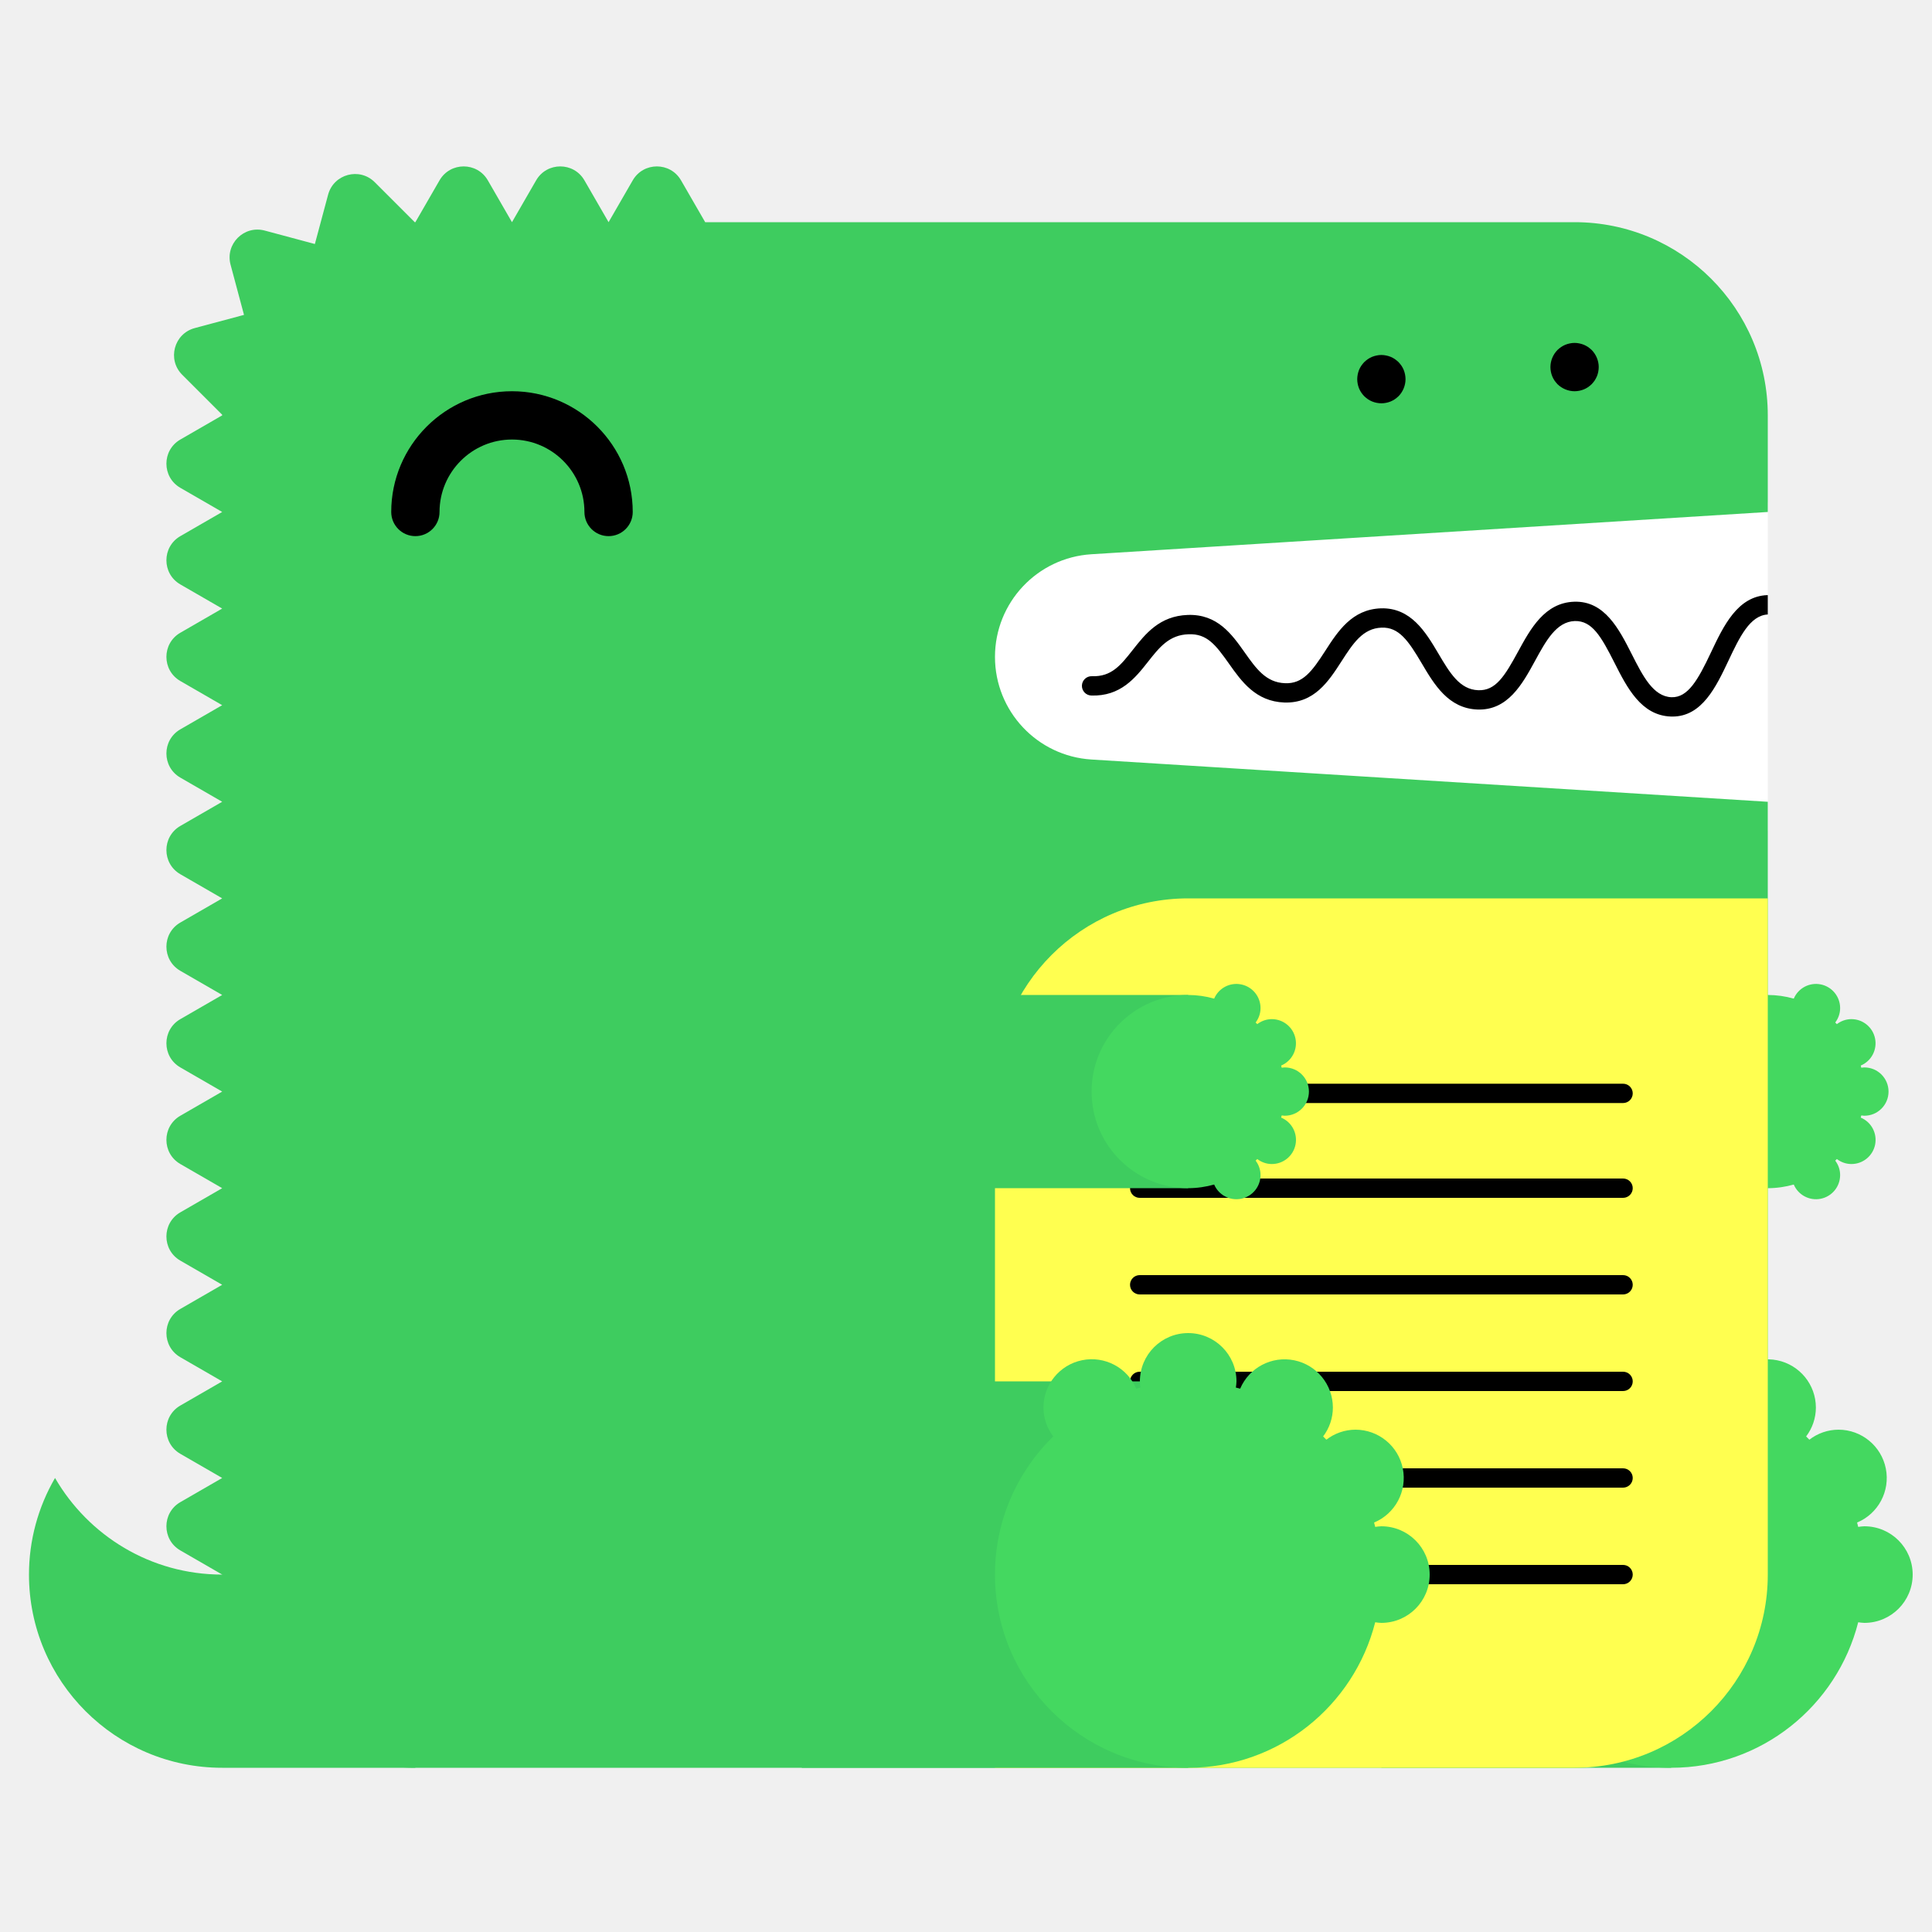
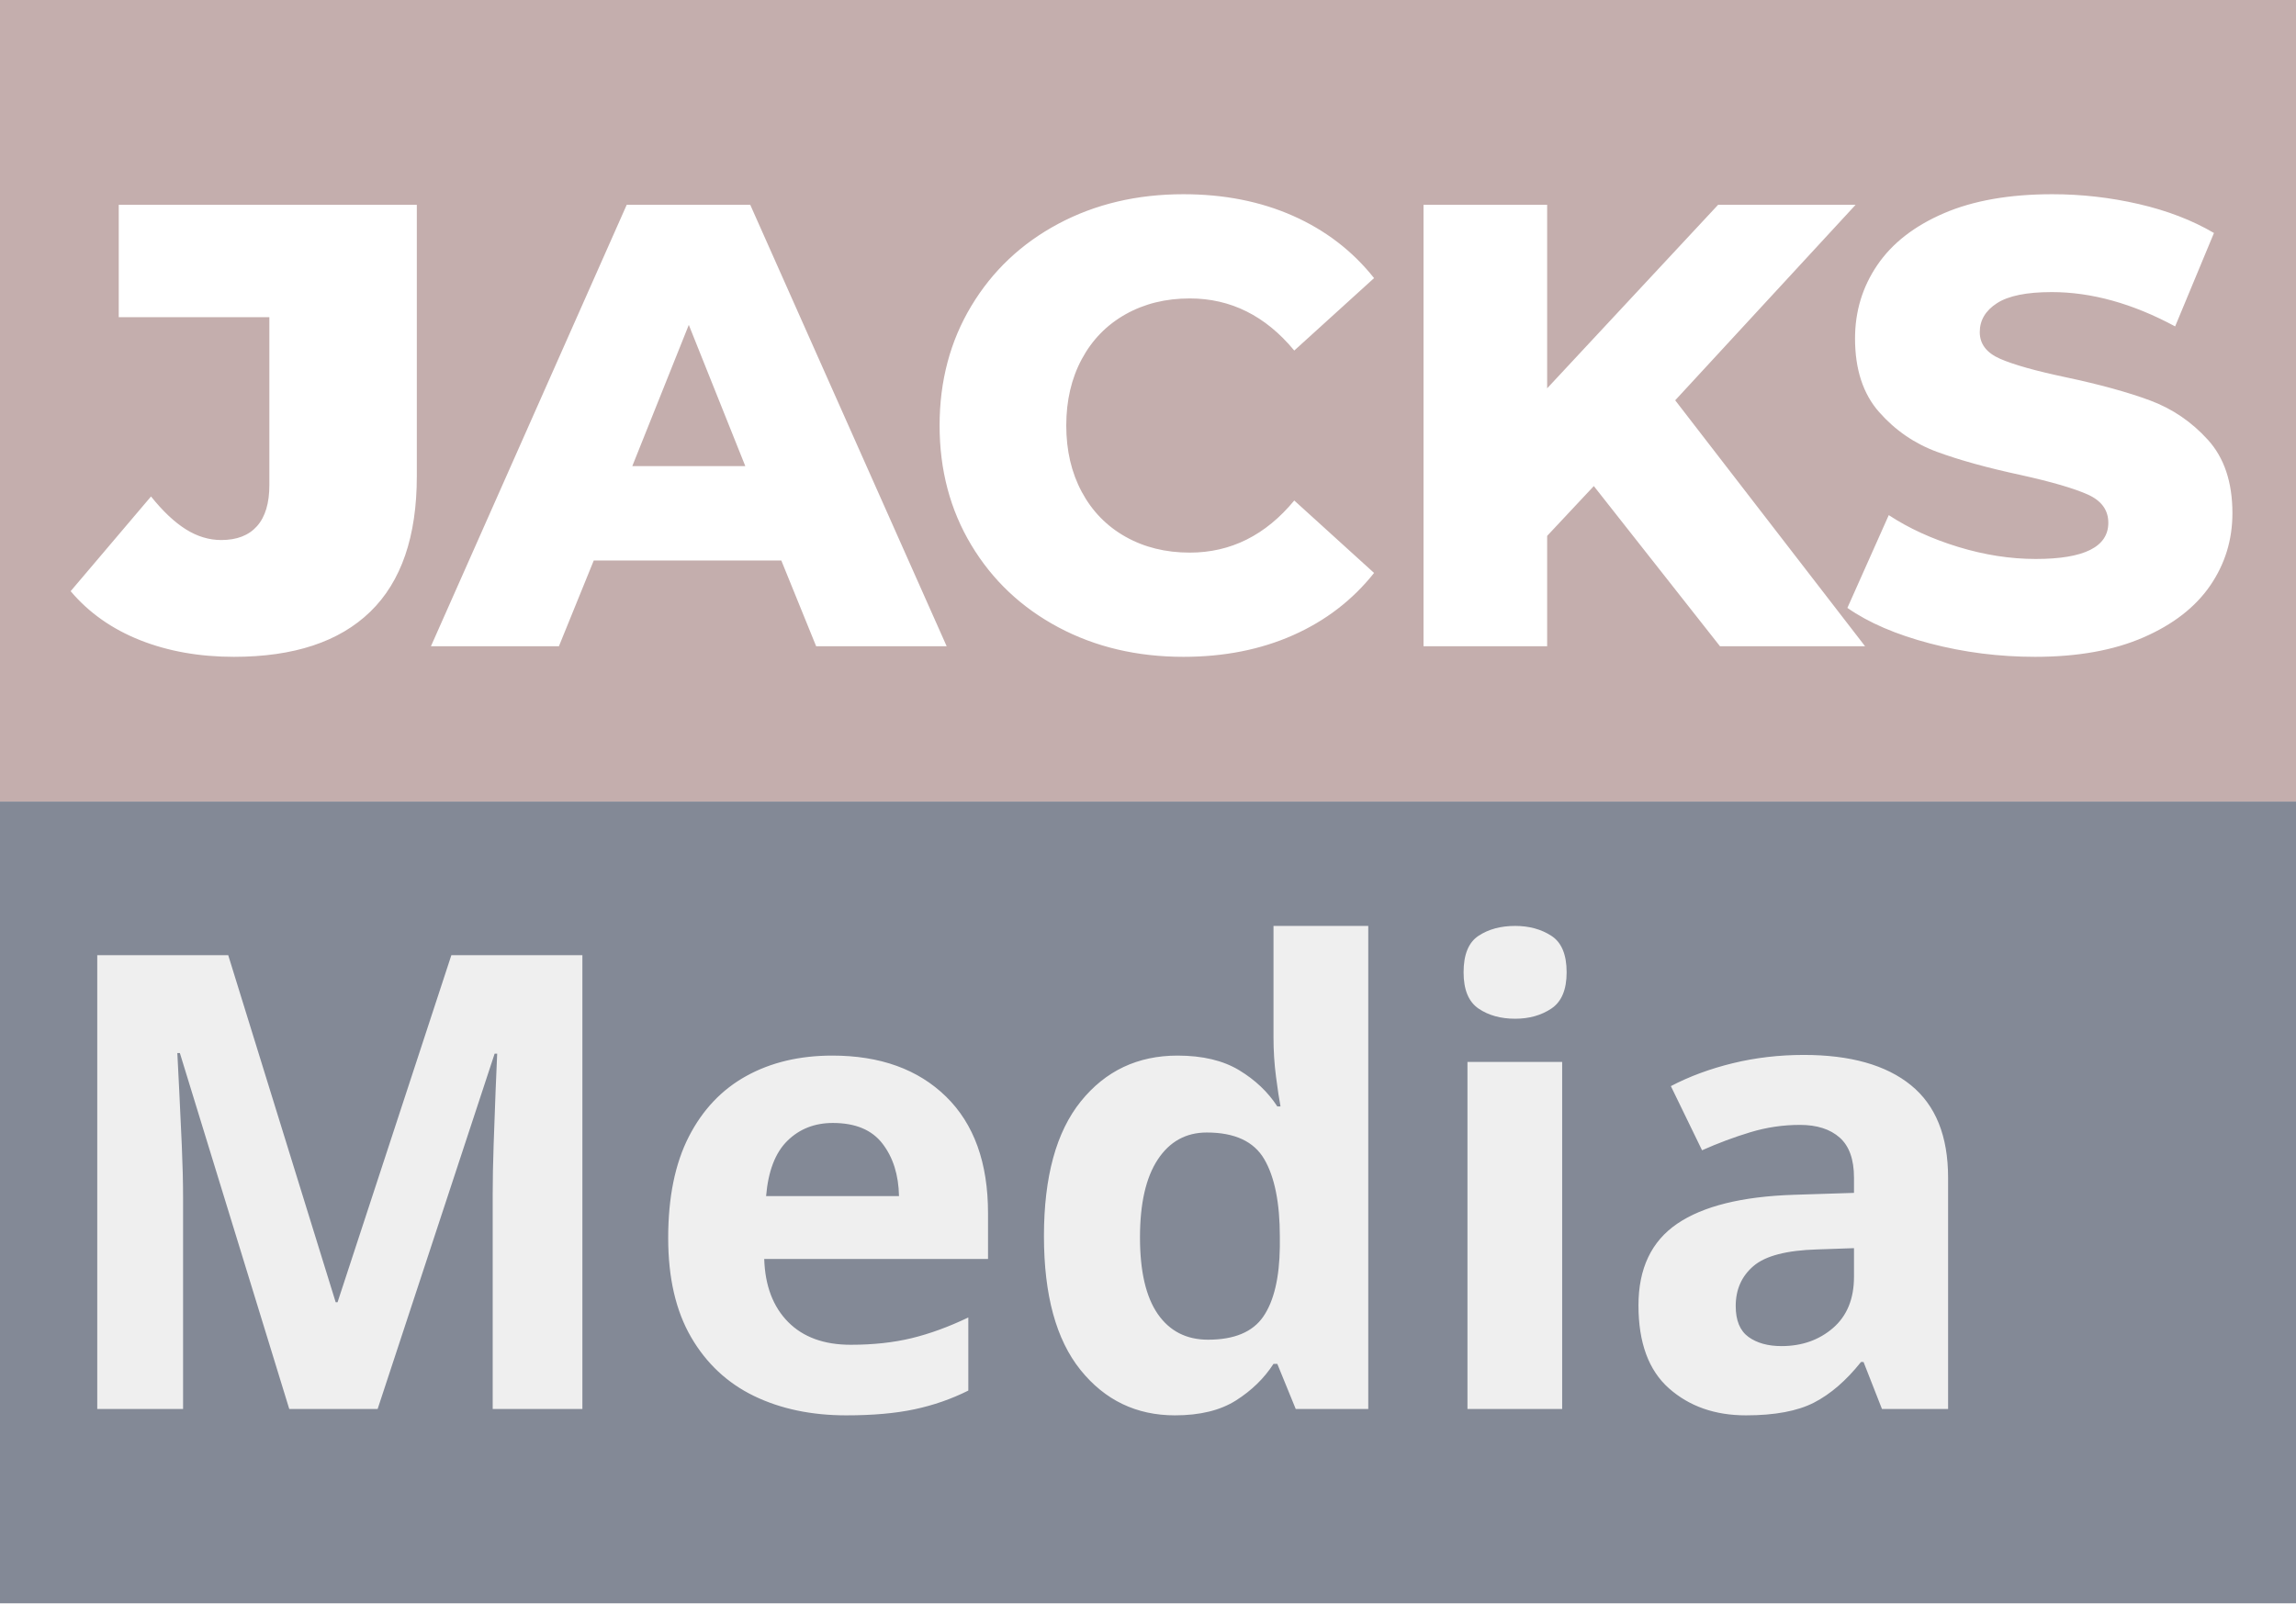
- <svg xmlns="http://www.w3.org/2000/svg" width="200" height="200" viewBox="0 0 200 200">
-   <g fill="none" fill-rule="evenodd">
-     <path fill="#FFF" d="M99 52h84v34H99z" />
-     <path d="M23 163c-7.398 0-13.843-4.027-17.303-10A19.886 19.886 0 0 0 3 163c0 11.046 8.954 20 20 20h20v-20H23z" fill="#3ECC5F" />
-     <path d="M112.98 57.376L183 53V43c0-11.046-8.954-20-20-20H73l-2.5-4.33c-1.112-1.925-3.889-1.925-5 0L63 23l-2.5-4.33c-1.111-1.925-3.889-1.925-5 0L53 23l-2.5-4.33c-1.111-1.925-3.889-1.925-5 0L43 23c-.022 0-.042.003-.065.003l-4.142-4.141c-1.57-1.571-4.252-.853-4.828 1.294l-1.369 5.104-5.192-1.392c-2.148-.575-4.111 1.389-3.535 3.536l1.39 5.193-5.102 1.367c-2.148.576-2.867 3.259-1.296 4.83l4.142 4.142c0 .021-.003.042-.003.064l-4.33 2.5c-1.925 1.111-1.925 3.889 0 5L23 53l-4.33 2.5c-1.925 1.111-1.925 3.889 0 5L23 63l-4.33 2.5c-1.925 1.111-1.925 3.889 0 5L23 73l-4.33 2.5c-1.925 1.111-1.925 3.889 0 5L23 83l-4.33 2.5c-1.925 1.111-1.925 3.889 0 5L23 93l-4.33 2.5c-1.925 1.111-1.925 3.889 0 5L23 103l-4.33 2.5c-1.925 1.111-1.925 3.889 0 5L23 113l-4.33 2.5c-1.925 1.111-1.925 3.889 0 5L23 123l-4.33 2.5c-1.925 1.111-1.925 3.889 0 5L23 133l-4.33 2.5c-1.925 1.111-1.925 3.889 0 5L23 143l-4.33 2.5c-1.925 1.111-1.925 3.889 0 5L23 153l-4.33 2.5c-1.925 1.111-1.925 3.889 0 5L23 163c0 11.046 8.954 20 20 20h120c11.046 0 20-8.954 20-20V83l-70.02-4.376A10.645 10.645 0 0 1 103 68c0-5.621 4.37-10.273 9.98-10.624" fill="#3ECC5F" />
-     <path fill="#3ECC5F" d="M143 183h30v-40h-30z" />
-     <path d="M193 158c-.219 0-.428.037-.639.064-.038-.15-.074-.301-.116-.451A5 5 0 0 0 190.32 148a4.96 4.96 0 0 0-3.016 1.036 26.531 26.531 0 0 0-.335-.336 4.955 4.955 0 0 0 1.011-2.987 5 5 0 0 0-9.599-1.959c-.148-.042-.297-.077-.445-.115.027-.211.064-.42.064-.639a5 5 0 0 0-5-5 5 5 0 0 0-5 5c0 .219.037.428.064.639-.148.038-.297.073-.445.115a4.998 4.998 0 0 0-9.599 1.959c0 1.125.384 2.151 1.011 2.987-3.717 3.632-6.031 8.693-6.031 14.3 0 11.046 8.954 20 20 20 9.339 0 17.16-6.41 19.361-15.064.211.027.42.064.639.064a5 5 0 0 0 5-5 5 5 0 0 0-5-5" fill="#44D860" />
-     <path fill="#3ECC5F" d="M153 123h30v-20h-30z" />
-     <path d="M193 115.5a2.5 2.5 0 1 0 0-5c-.109 0-.214.019-.319.032-.02-.075-.037-.15-.058-.225a2.501 2.501 0 0 0-.963-4.807c-.569 0-1.088.197-1.508.518a6.653 6.653 0 0 0-.168-.168c.314-.417.506-.931.506-1.494a2.5 2.5 0 0 0-4.8-.979A9.987 9.987 0 0 0 183 103c-5.522 0-10 4.478-10 10s4.478 10 10 10c.934 0 1.833-.138 2.69-.377a2.5 2.5 0 0 0 4.8-.979c0-.563-.192-1.077-.506-1.494.057-.055.113-.111.168-.168.42.321.939.518 1.508.518a2.5 2.5 0 0 0 .963-4.807c.021-.074.038-.15.058-.225.105.013.21.032.319.032" fill="#44D860" />
-     <path d="M63 55.5a2.5 2.5 0 0 1-2.5-2.5c0-4.136-3.364-7.5-7.5-7.5s-7.5 3.364-7.5 7.5a2.5 2.5 0 1 1-5 0c0-6.893 5.607-12.5 12.5-12.5S65.5 46.107 65.5 53a2.5 2.5 0 0 1-2.5 2.5" fill="#000" />
-     <path d="M103 183h60c11.046 0 20-8.954 20-20V93h-60c-11.046 0-20 8.954-20 20v70z" fill="#FFFF50" />
-     <path d="M168.02 124h-50.04a1 1 0 1 1 0-2h50.04a1 1 0 1 1 0 2m0 20h-50.04a1 1 0 1 1 0-2h50.04a1 1 0 1 1 0 2m0 20h-50.04a1 1 0 1 1 0-2h50.04a1 1 0 1 1 0 2m0-49.814h-50.04a1 1 0 1 1 0-2h50.04a1 1 0 1 1 0 2m0 19.814h-50.04a1 1 0 1 1 0-2h50.04a1 1 0 1 1 0 2m0 20h-50.04a1 1 0 1 1 0-2h50.04a1 1 0 1 1 0 2M183 61.611c-.012 0-.022-.006-.034-.005-3.09.105-4.552 3.196-5.842 5.923-1.346 2.85-2.387 4.703-4.093 4.647-1.889-.068-2.969-2.202-4.113-4.46-1.314-2.594-2.814-5.536-5.963-5.426-3.046.104-4.513 2.794-5.807 5.167-1.377 2.528-2.314 4.065-4.121 3.994-1.927-.07-2.951-1.805-4.136-3.813-1.321-2.236-2.848-4.75-5.936-4.664-2.994.103-4.465 2.385-5.763 4.4-1.373 2.13-2.335 3.428-4.165 3.351-1.973-.07-2.992-1.51-4.171-3.177-1.324-1.873-2.816-3.993-5.895-3.89-2.928.1-4.399 1.97-5.696 3.618-1.232 1.564-2.194 2.802-4.229 2.724a1 1 0 0 0-.072 2c3.017.101 4.545-1.8 5.872-3.487 1.177-1.496 2.193-2.787 4.193-2.855 1.926-.082 2.829 1.115 4.195 3.045 1.297 1.834 2.769 3.914 5.731 4.021 3.103.104 4.596-2.215 5.918-4.267 1.182-1.834 2.202-3.417 4.15-3.484 1.793-.067 2.769 1.35 4.145 3.681 1.297 2.197 2.766 4.686 5.787 4.796 3.125.108 4.634-2.62 5.949-5.035 1.139-2.088 2.214-4.06 4.119-4.126 1.793-.042 2.728 1.595 4.111 4.33 1.292 2.553 2.757 5.445 5.825 5.556l.169.003c3.064 0 4.518-3.075 5.805-5.794 1.139-2.41 2.217-4.68 4.067-4.773v-2z" fill="#000" />
-     <path fill="#3ECC5F" d="M83 183h40v-40H83z" />
-     <path d="M143 158c-.219 0-.428.037-.639.064-.038-.15-.074-.301-.116-.451A5 5 0 0 0 140.32 148a4.96 4.96 0 0 0-3.016 1.036 26.531 26.531 0 0 0-.335-.336 4.955 4.955 0 0 0 1.011-2.987 5 5 0 0 0-9.599-1.959c-.148-.042-.297-.077-.445-.115.027-.211.064-.42.064-.639a5 5 0 0 0-5-5 5 5 0 0 0-5 5c0 .219.037.428.064.639-.148.038-.297.073-.445.115a4.998 4.998 0 0 0-9.599 1.959c0 1.125.384 2.151 1.011 2.987-3.717 3.632-6.031 8.693-6.031 14.3 0 11.046 8.954 20 20 20 9.339 0 17.16-6.41 19.361-15.064.211.027.42.064.639.064a5 5 0 0 0 5-5 5 5 0 0 0-5-5" fill="#44D860" />
-     <path fill="#3ECC5F" d="M83 123h40v-20H83z" />
-     <path d="M133 115.5a2.5 2.5 0 1 0 0-5c-.109 0-.214.019-.319.032-.02-.075-.037-.15-.058-.225a2.501 2.501 0 0 0-.963-4.807c-.569 0-1.088.197-1.508.518a6.653 6.653 0 0 0-.168-.168c.314-.417.506-.931.506-1.494a2.5 2.5 0 0 0-4.8-.979A9.987 9.987 0 0 0 123 103c-5.522 0-10 4.478-10 10s4.478 10 10 10c.934 0 1.833-.138 2.69-.377a2.5 2.5 0 0 0 4.8-.979c0-.563-.192-1.077-.506-1.494.057-.055.113-.111.168-.168.42.321.939.518 1.508.518a2.5 2.5 0 0 0 .963-4.807c.021-.074.038-.15.058-.225.105.013.21.032.319.032" fill="#44D860" />
-     <path d="M143 41.75c-.16 0-.33-.02-.49-.05a2.52 2.52 0 0 1-.47-.14c-.15-.06-.29-.14-.431-.23-.13-.09-.259-.2-.38-.31-.109-.12-.219-.24-.309-.38s-.17-.28-.231-.43a2.619 2.619 0 0 1-.189-.96c0-.16.02-.33.05-.49.03-.16.08-.31.139-.47.061-.15.141-.29.231-.43.09-.13.2-.26.309-.38.121-.11.25-.22.38-.31.141-.09.281-.17.431-.23.149-.06.31-.11.47-.14.32-.07.65-.07.98 0 .159.03.32.08.47.14.149.06.29.14.43.23.13.09.259.2.38.31.11.12.22.25.31.38.09.14.17.28.23.43.06.16.11.31.14.47.029.16.05.33.05.49 0 .66-.271 1.31-.73 1.77-.121.11-.25.22-.38.31-.14.09-.281.17-.43.23a2.565 2.565 0 0 1-.96.19m20-1.25c-.66 0-1.3-.27-1.771-.73a3.802 3.802 0 0 1-.309-.38c-.09-.14-.17-.28-.231-.43a2.619 2.619 0 0 1-.189-.96c0-.66.27-1.3.729-1.77.121-.11.25-.22.38-.31.141-.09.281-.17.431-.23.149-.06.31-.11.47-.14.32-.07.66-.07.98 0 .159.03.32.08.47.14.149.06.29.14.43.23.13.09.259.2.38.31.459.47.73 1.11.73 1.77 0 .16-.021.33-.05.49-.03.16-.08.32-.14.47-.07.15-.14.29-.23.43-.09.13-.2.26-.31.38-.121.11-.25.22-.38.31-.14.09-.281.17-.43.23a2.565 2.565 0 0 1-.96.19" fill="#000" />
+ <svg xmlns="http://www.w3.org/2000/svg" width="650px" height="454px" viewBox="0 0 650 454" version="1.1">
+   <g id="Page-1" stroke="none" stroke-width="1" fill="none" fill-rule="evenodd">
+     <g id="logo">
+       <path d="M0,0 L650,0 L650,227 C502.031,227 391.698,227 319,227 C246.302,227 139.969,227 0,227 L0,0 Z" id="dd3c00-box" fill="#C4AEAD" fill-rule="nonzero" />
+       <g id="ORIGINAL-logo-Copy-2" transform="translate(20, 55)" fill="#FFFFFF" fill-rule="nonzero">
+         <path d="M46.223,131 C36.429,131 27.561,129.421 19.618,126.263 C11.675,123.104 5.136,118.486 0,112.408 L22.753,85.592 C26.098,89.764 29.382,92.862 32.607,94.888 C35.832,96.914 39.176,97.927 42.64,97.927 C47.059,97.927 50.433,96.616 52.762,93.994 C55.091,91.372 56.256,87.499 56.256,82.374 L56.256,34.821 L13.616,34.821 L13.616,3 L98,3 L98,79.872 C98,96.914 93.611,109.696 84.832,118.218 C76.053,126.739 63.184,131 46.223,131 Z M201.187,103.714 L148.096,103.714 L138.231,128 L102,128 L157.423,3 L192.398,3 L248,128 L211.052,128 L201.187,103.714 Z M191,77 L175,37 L159,77 L191,77 Z M315.031,131 C301.882,131 290.078,128.211 279.619,122.633 C269.16,117.054 260.942,109.287 254.965,99.33 C248.988,89.373 246,78.096 246,65.5 C246,52.904 248.988,41.627 254.965,31.67 C260.942,21.713 269.16,13.946 279.619,8.367 C290.078,2.789 301.882,0 315.031,0 C326.506,0 336.845,2.039 346.05,6.118 C355.254,10.197 362.904,16.075 369,23.753 L346.408,44.266 C338.28,34.429 328.418,29.511 316.824,29.511 C310.01,29.511 303.944,31.011 298.625,34.01 C293.305,37.009 289.182,41.237 286.253,46.696 C283.324,52.154 281.86,58.422 281.86,65.5 C281.86,72.578 283.324,78.846 286.253,84.304 C289.182,89.763 293.305,93.991 298.625,96.99 C303.944,99.989 310.01,101.489 316.824,101.489 C328.418,101.489 338.28,96.571 346.408,86.734 L369,107.247 C362.904,114.925 355.254,120.803 346.05,124.882 C336.845,128.961 326.506,131 315.031,131 Z M431.214,82.643 L418,96.75 L418,128 L383,128 L383,3 L418,3 L418,54.964 L466.393,3 L505.321,3 L454.25,58.357 L508,128 L466.929,128 L431.214,82.643 Z M556.149,131 C545.939,131 536.03,129.74 526.421,127.221 C516.813,124.702 509.006,121.343 503,117.144 L514.711,90.872 C520.356,94.591 526.902,97.59 534.349,99.87 C541.796,102.149 549.122,103.288 556.329,103.288 C570.022,103.288 576.868,99.87 576.868,93.032 C576.868,89.433 574.916,86.764 571.012,85.024 C567.109,83.285 560.833,81.455 552.185,79.536 C542.696,77.496 534.769,75.307 528.403,72.968 C522.037,70.628 516.572,66.88 512.008,61.721 C507.444,56.563 505.162,49.605 505.162,40.848 C505.162,33.17 507.264,26.242 511.468,20.064 C515.672,13.886 521.947,8.997 530.295,5.398 C538.643,1.799 548.882,0 561.013,0 C569.301,0 577.468,0.93 585.516,2.789 C593.563,4.649 600.65,7.378 606.775,10.977 L595.785,37.429 C583.774,30.951 572.123,27.712 560.833,27.712 C553.747,27.712 548.582,28.761 545.339,30.861 C542.096,32.96 540.474,35.689 540.474,39.048 C540.474,42.407 542.396,44.926 546.24,46.606 C550.083,48.285 556.269,50.025 564.797,51.824 C574.406,53.864 582.363,56.053 588.669,58.392 C594.974,60.731 600.439,64.45 605.064,69.549 C609.688,74.647 612,81.575 612,90.332 C612,97.89 609.898,104.728 605.694,110.846 C601.49,116.964 595.185,121.853 586.777,125.512 C578.369,129.171 568.16,131 556.149,131 Z" id="JACKS" />
+       </g>
+       <g id="TeddyUlan-logo-Copy-3" transform="translate(0, 227)" fill="#838996" fill-rule="nonzero">
+         <path d="M0,0 L650,0 L650,227 C502.031,227 391.698,227 319,227 C246.302,227 139.969,227 0,227 L0,0 Z" id="0500ff-box" />
+       </g>
+       <g id="Media" transform="translate(11, 240)" fill="#EFEFEF" font-family="Comfortaa-Regular_Bold, Comfortaa" font-size="180" font-weight="bold">
+         <text>
+           <tspan x="0.33" y="159">Media</tspan>
+         </text>
+       </g>
+     </g>
  </g>
</svg>
